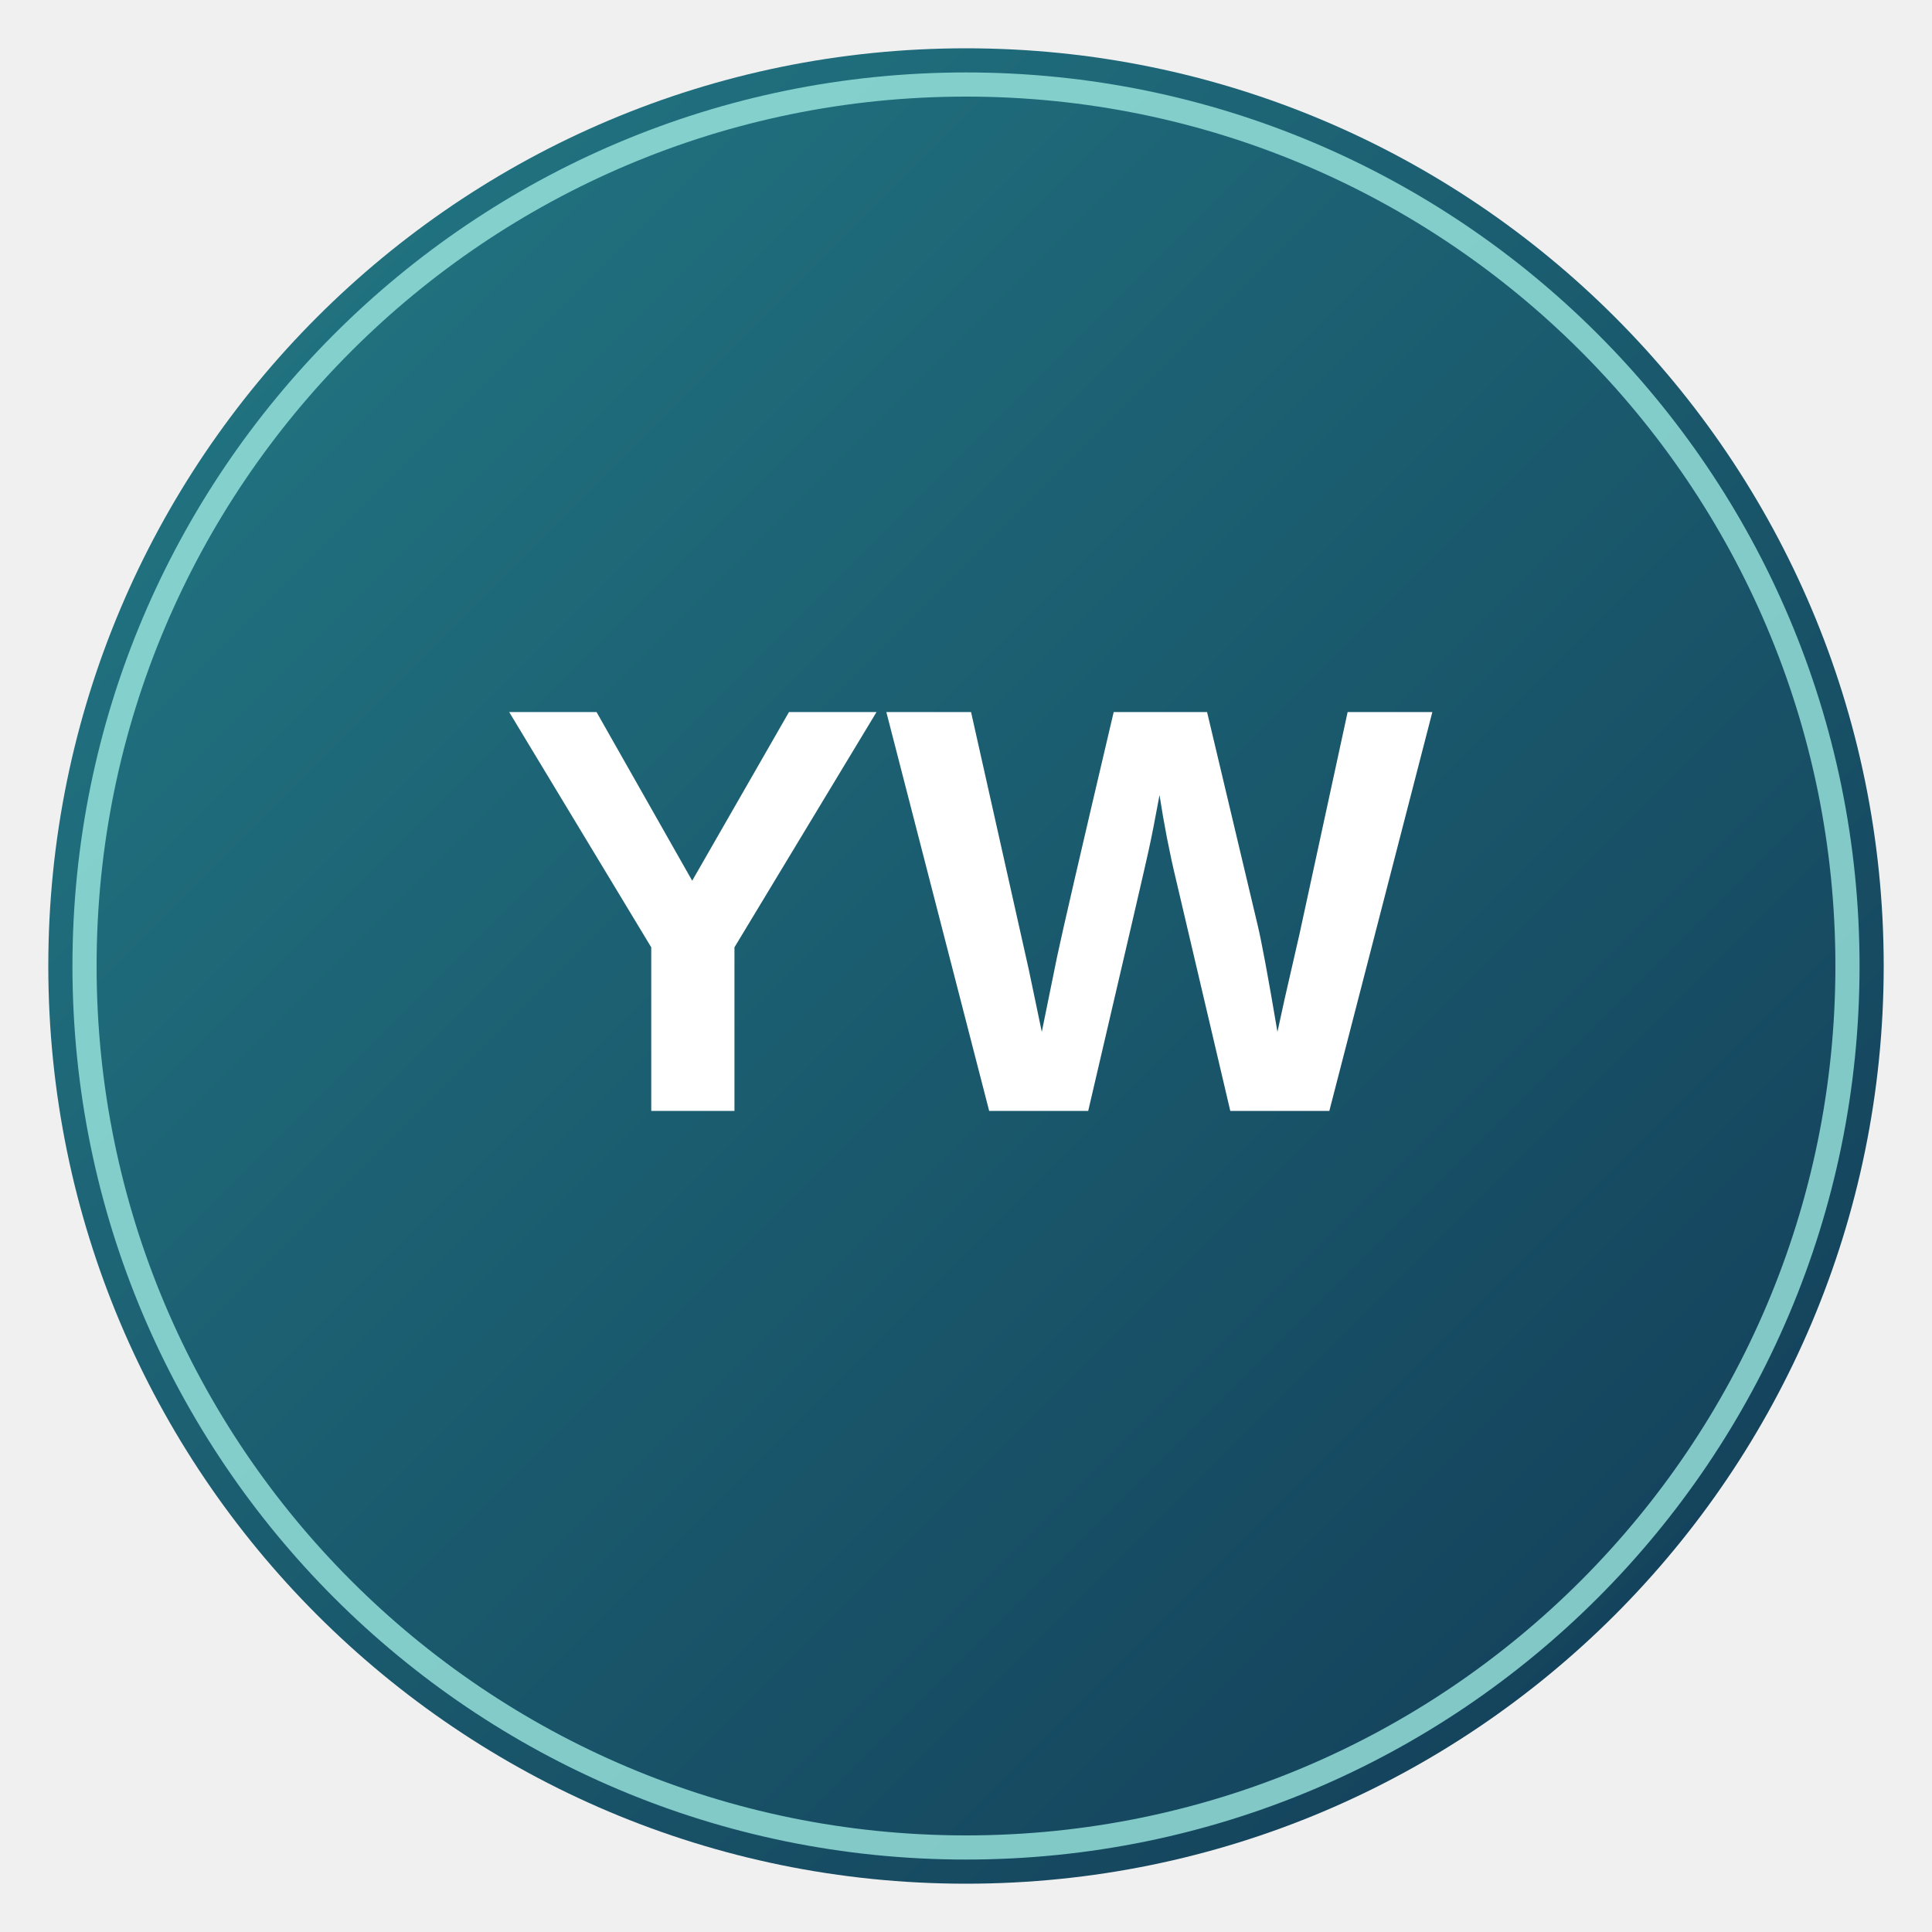
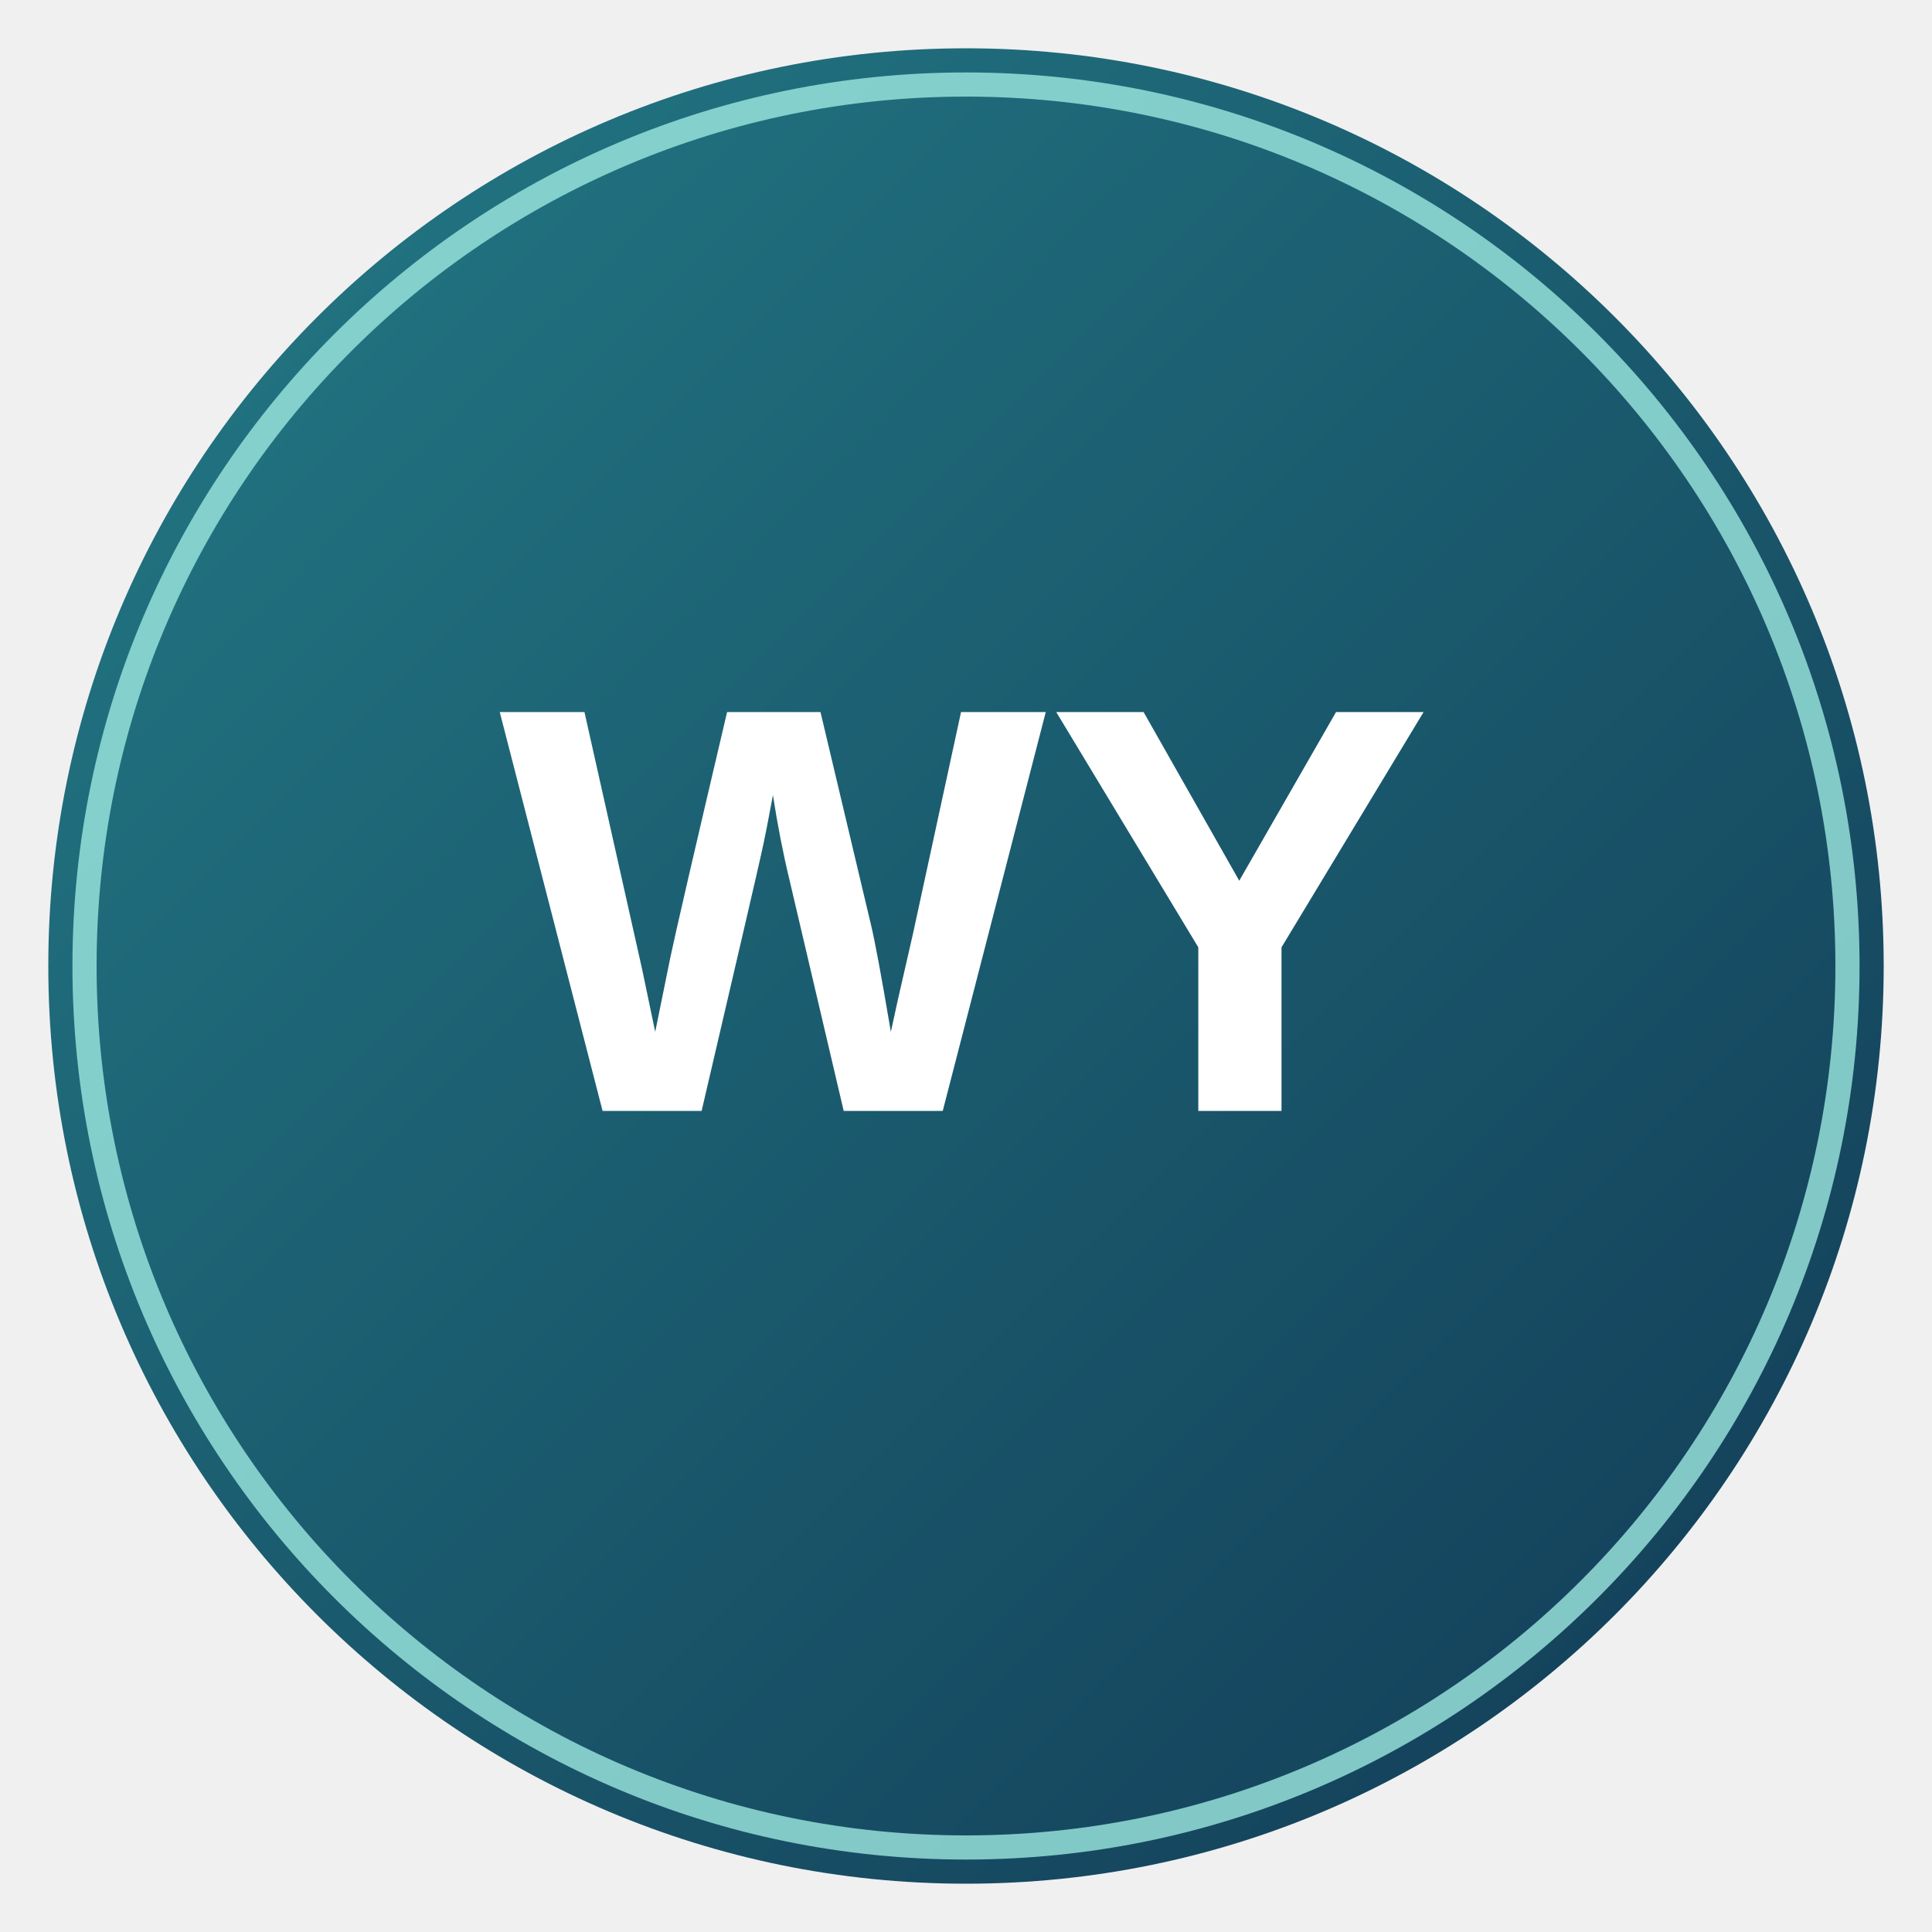
<svg xmlns="http://www.w3.org/2000/svg" width="160" height="160" viewBox="0 0 160 160" role="img" aria-labelledby="title desc">
  <defs>
    <linearGradient id="bg" x1="0" y1="0" x2="1" y2="1">
      <stop offset="0" stop-color="#237a86" />
      <stop offset="1" stop-color="#123b56" />
    </linearGradient>
  </defs>
  <circle cx="80" cy="80" r="76" fill="url(#bg)" />
  <circle cx="80" cy="80" r="73" fill="none" stroke="#9ce9e0" stroke-width="2" opacity=".8" />
-   <text x="80" y="92" text-anchor="middle" font-family="Arial, Helvetica, sans-serif" font-size="48" font-weight="700" fill="#ffffff">YW</text>
+   <text x="80" y="92" text-anchor="middle" font-family="Arial, Helvetica, sans-serif" font-size="48" font-weight="700" fill="#ffffff">WY</text>
</svg>
